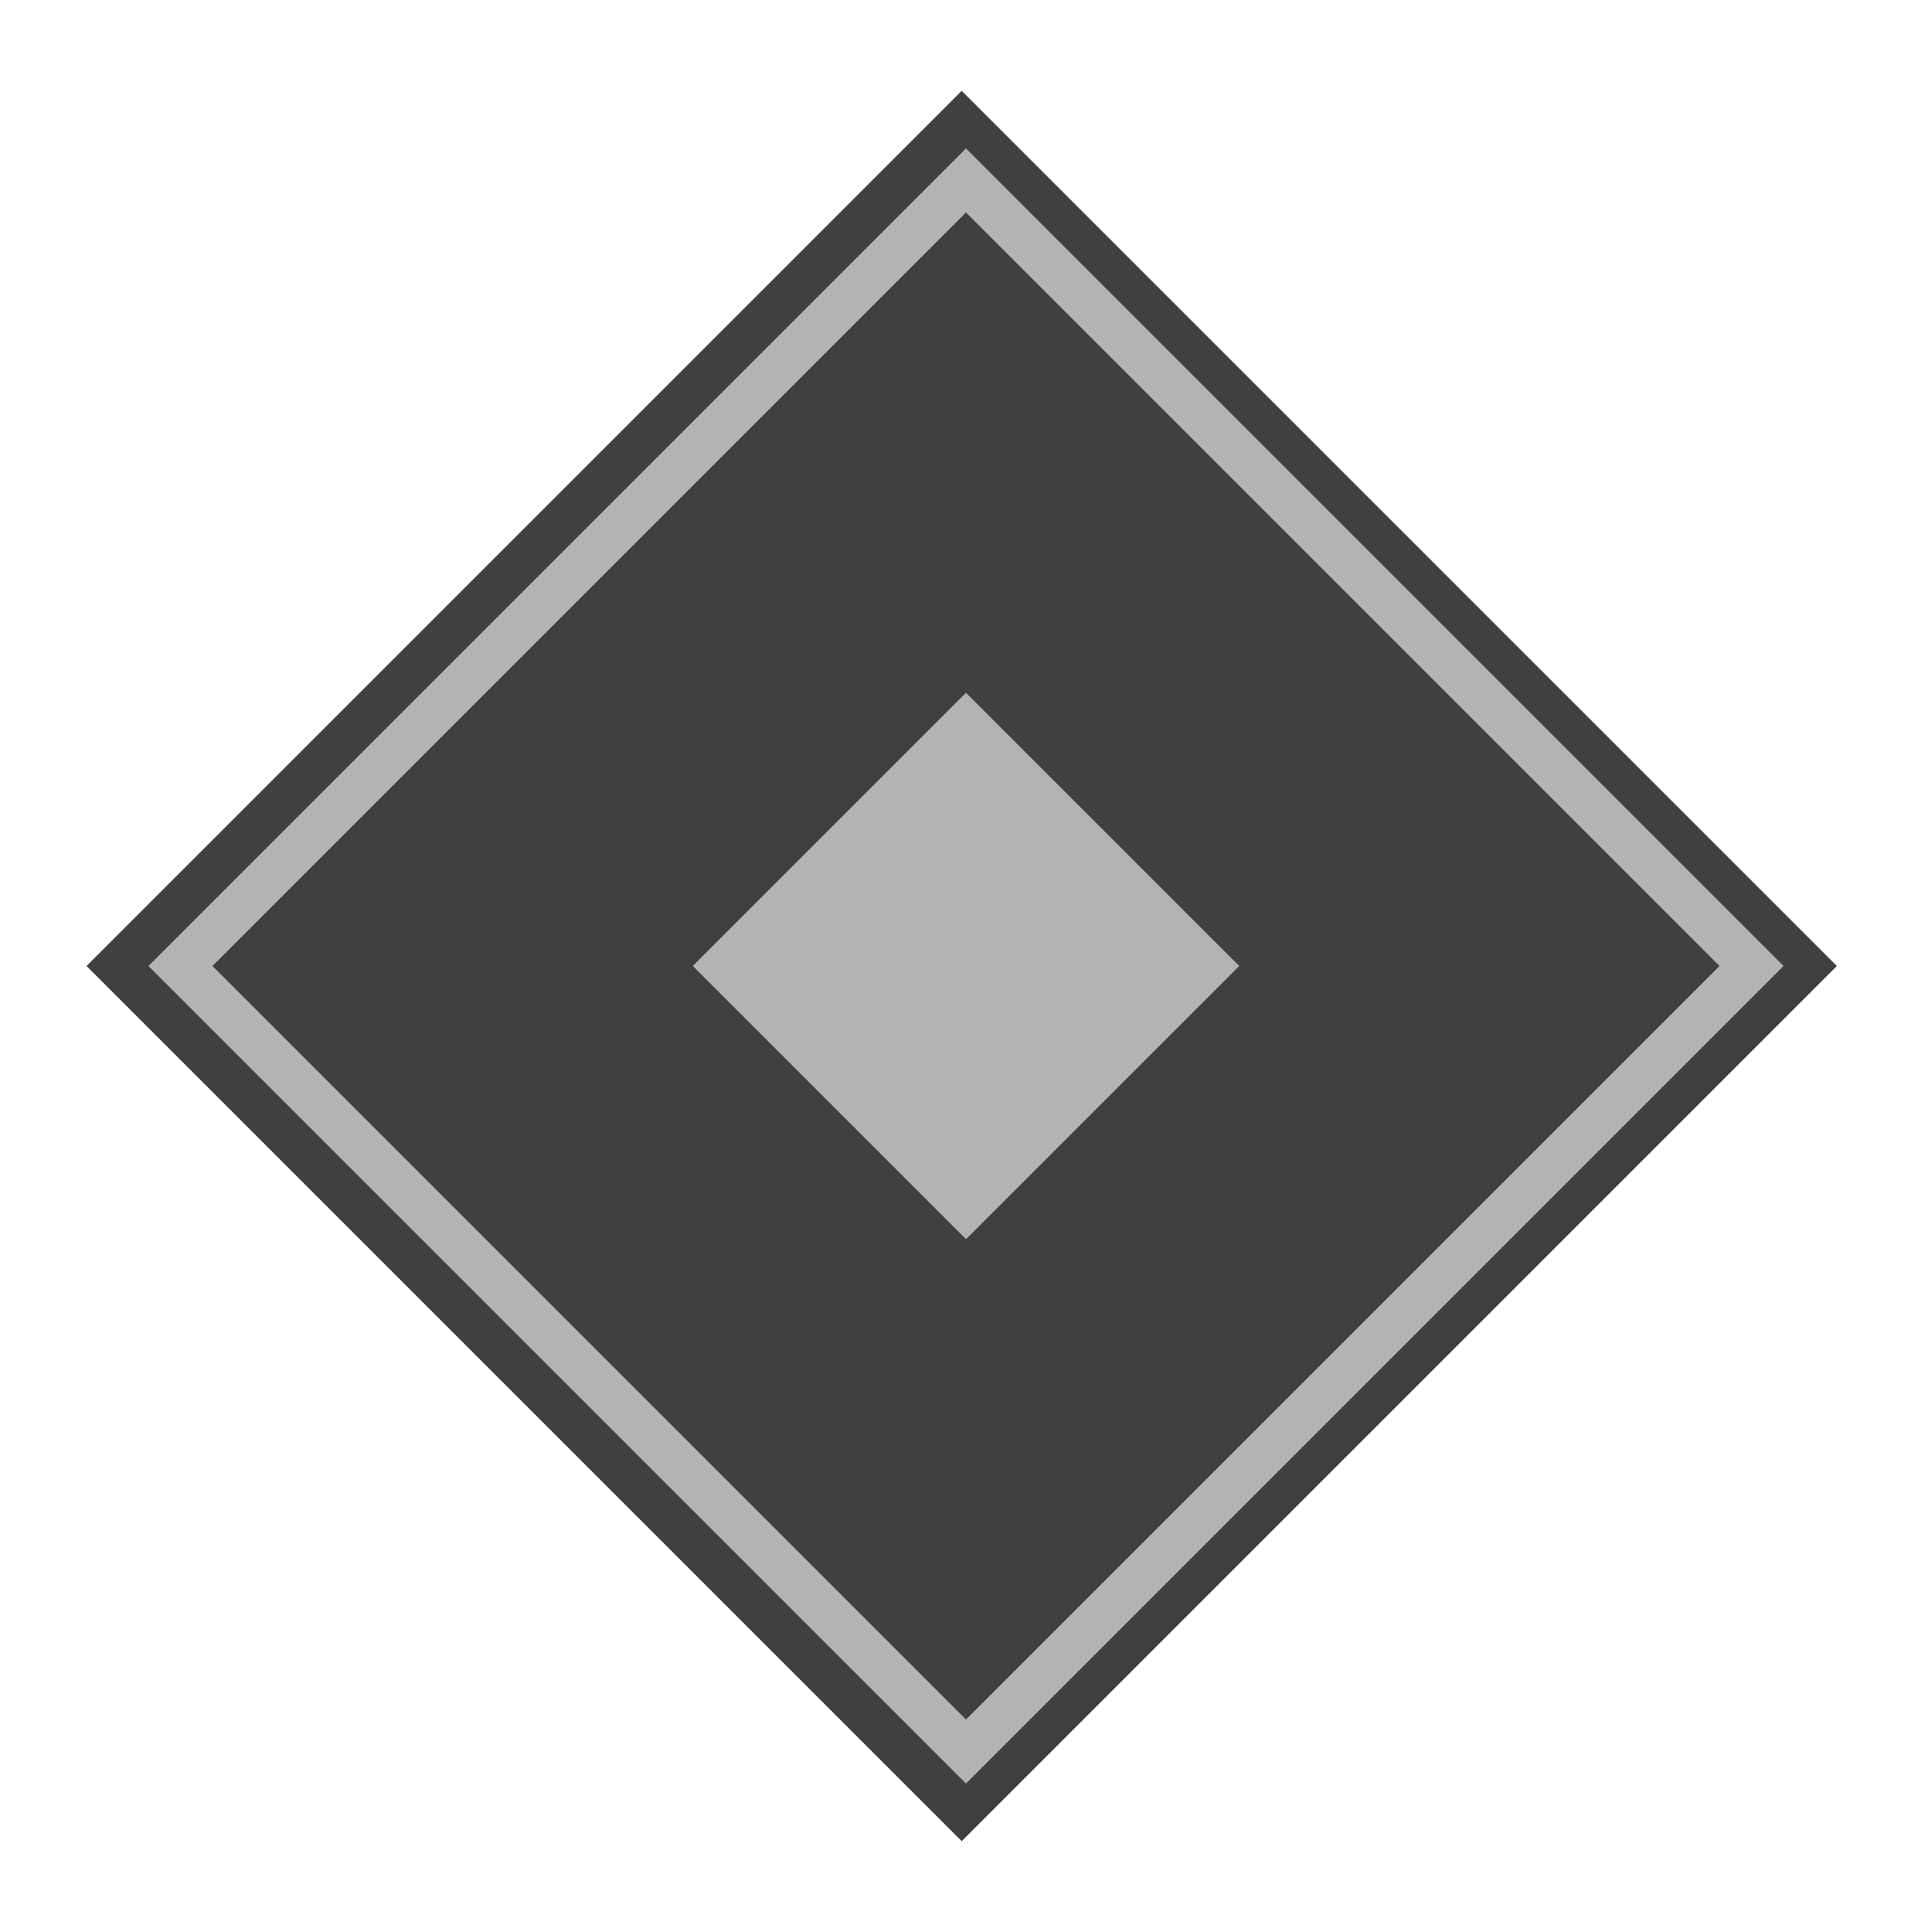
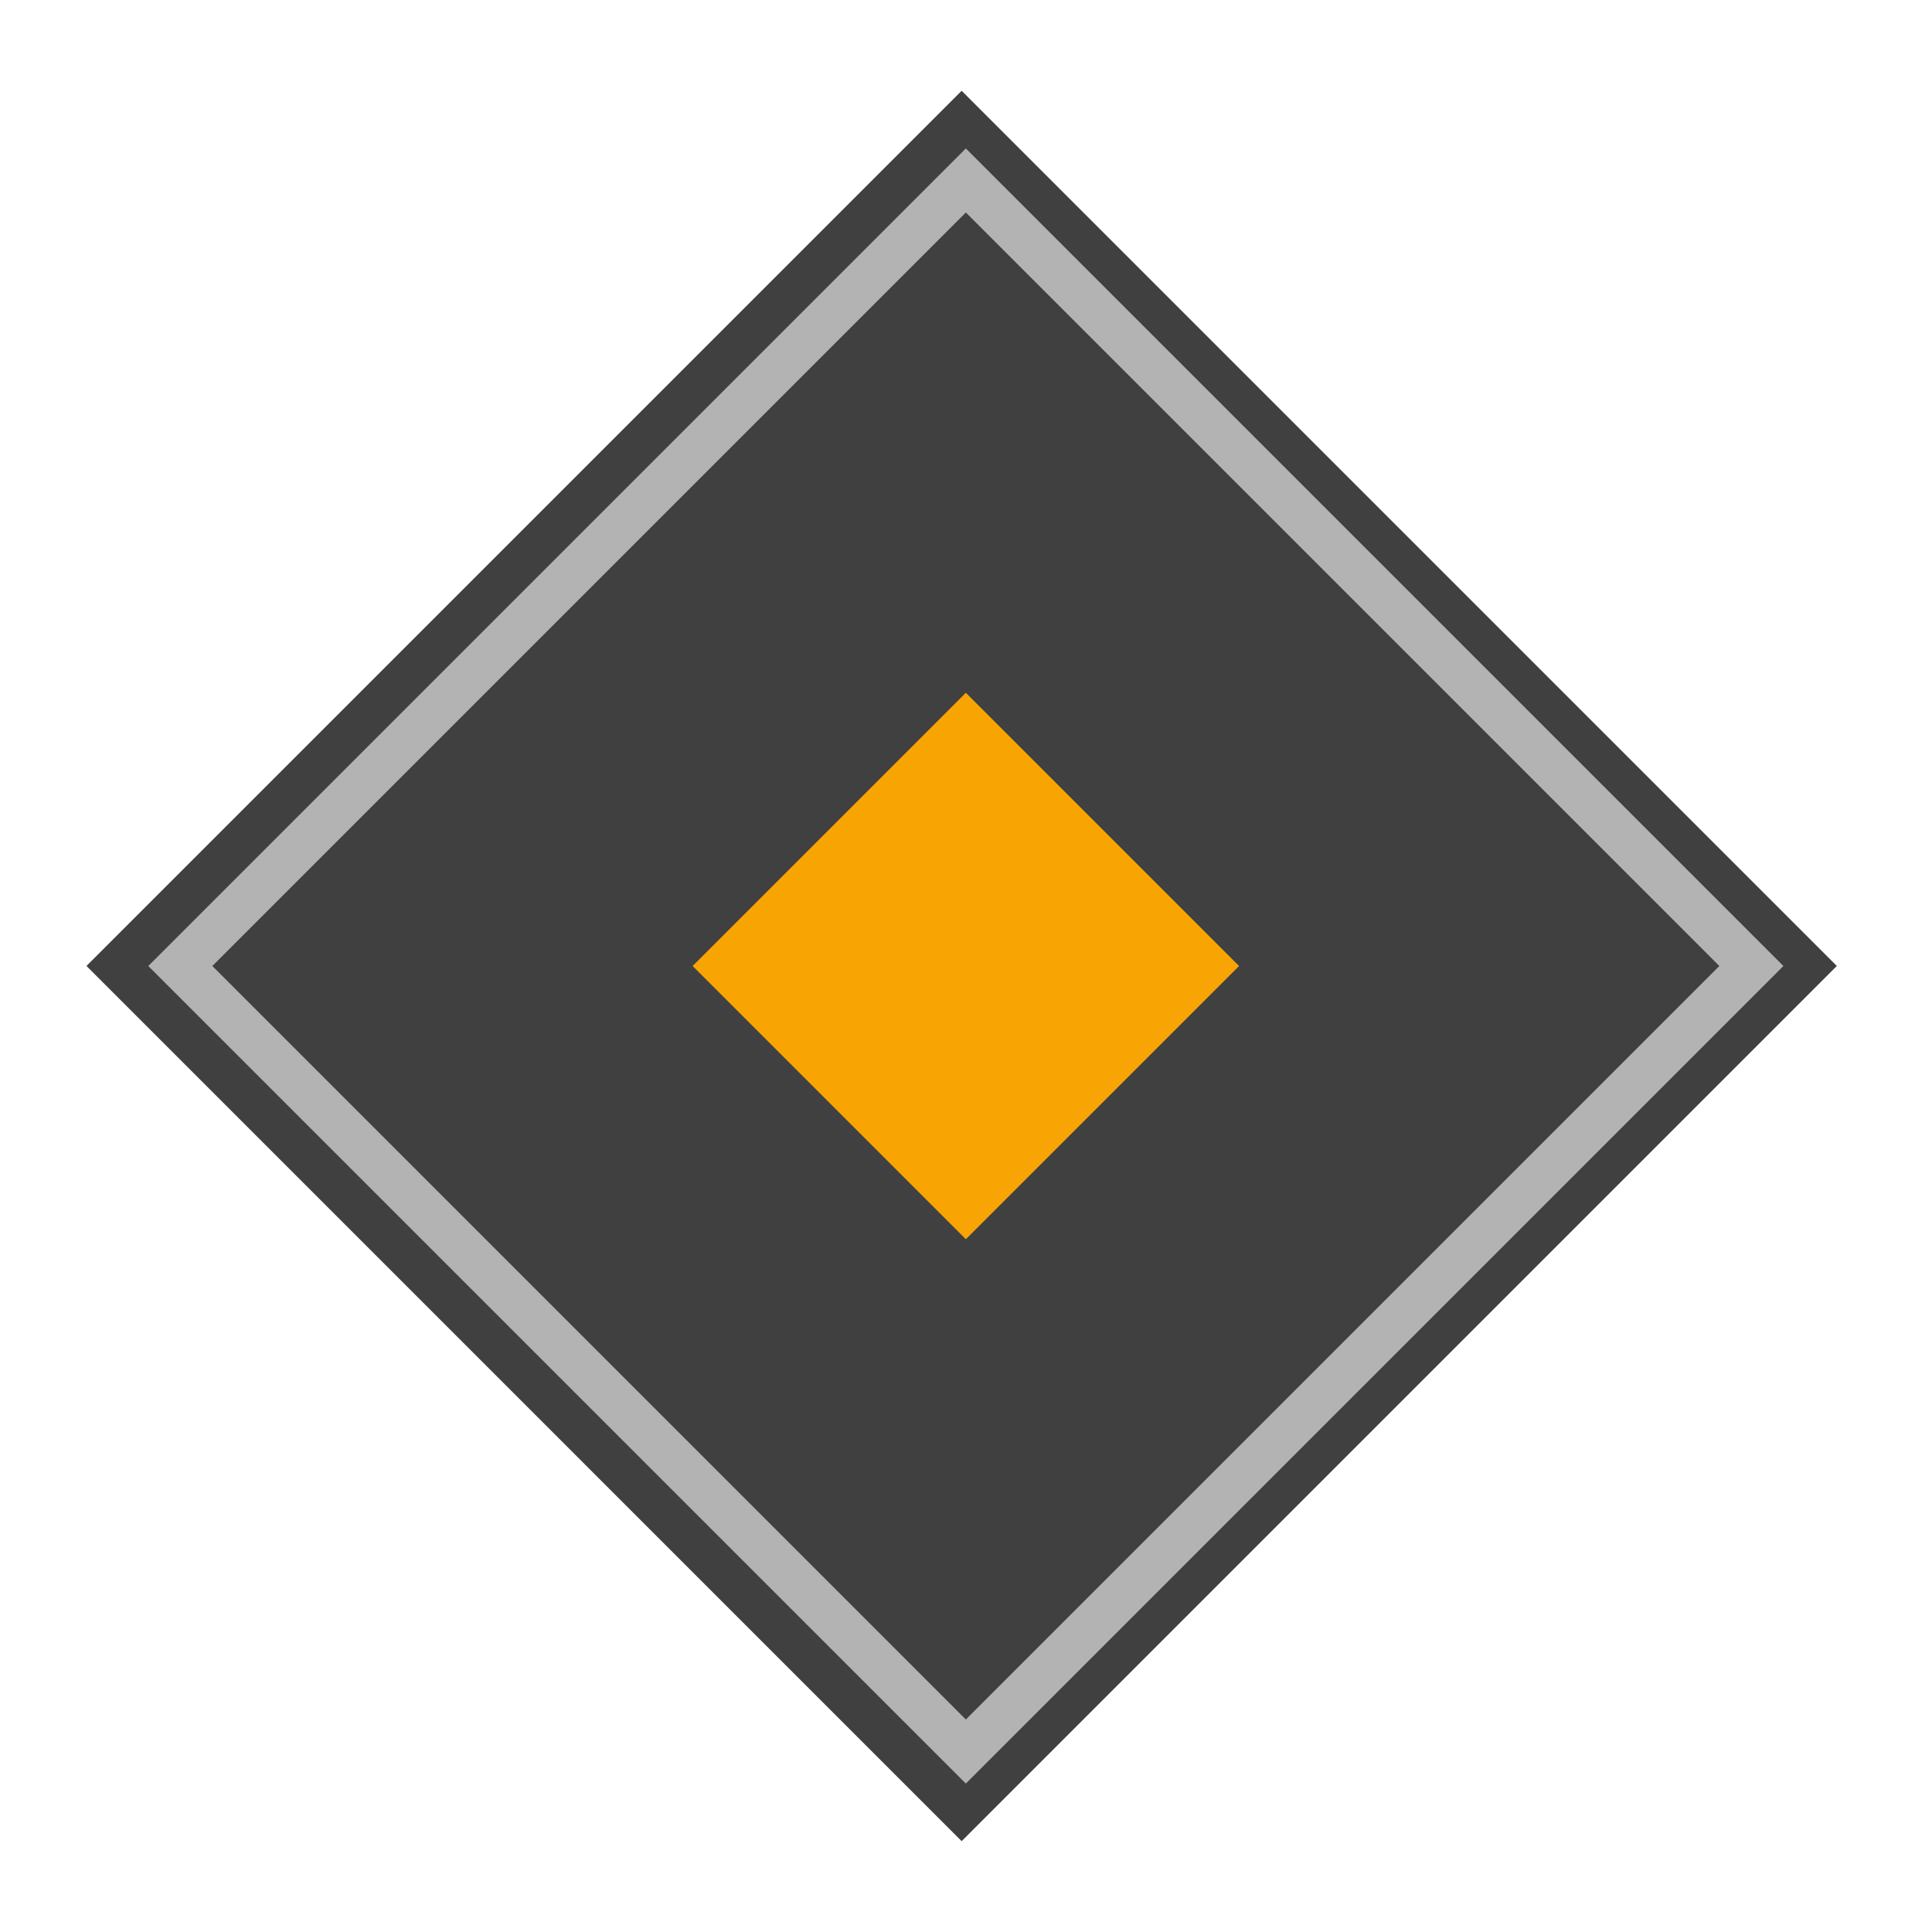
- <svg xmlns="http://www.w3.org/2000/svg" version="1.1" id="Ebene_1" x="0px" y="0px" viewBox="0 0 32 32" style="enable-background:new 0 0 32 32;" xml:space="preserve">
-   <style type="text/css">
- 	.st0{opacity:0.75;}
- 	.st1{fill:none;stroke:#B3B3B3;stroke-width:0.75;stroke-miterlimit:10;}
- 	.st2{fill:#B3B3B3;}
- </style>
-   <rect x="5.7" y="5.7" transform="matrix(0.7071 -0.7071 0.7071 0.7071 -6.6274 16)" class="st0" width="20.5" height="20.5" />
-   <rect x="6.8" y="6.8" transform="matrix(0.7071 -0.7071 0.7071 0.7071 -6.6274 16)" class="st1" width="18.4" height="18.4" />
-   <rect x="12.8" y="12.8" transform="matrix(0.7071 0.7071 -0.7071 0.7071 16 -6.6274)" class="st2" width="6.4" height="6.4" />
+ <svg xmlns="http://www.w3.org/2000/svg" id="Ebene_1" version="1.1" viewBox="0 0 32 32">
+   <defs>
+     <style>
+       .st0 {
+         isolation: isolate;
+         opacity: .75;
+       }
+ 
+       .st1 {
+         fill: none;
+         stroke: #b3b3b3;
+         stroke-miterlimit: 10;
+         stroke-width: .75px;
+       }
+ 
+       .st2 {
+         fill: #f8a403;
+       }
+     </style>
+   </defs>
+   <rect class="st0" x="5.68" y="5.75" width="20.5" height="20.5" transform="translate(-6.65 15.95) rotate(-45)" />
+   <rect class="st1" x="6.8" y="6.8" width="18.4" height="18.4" transform="translate(-6.63 16) rotate(-45)" />
+   <rect class="st2" x="12.8" y="12.8" width="6.4" height="6.4" transform="translate(-6.63 16) rotate(-45)" />
</svg>
